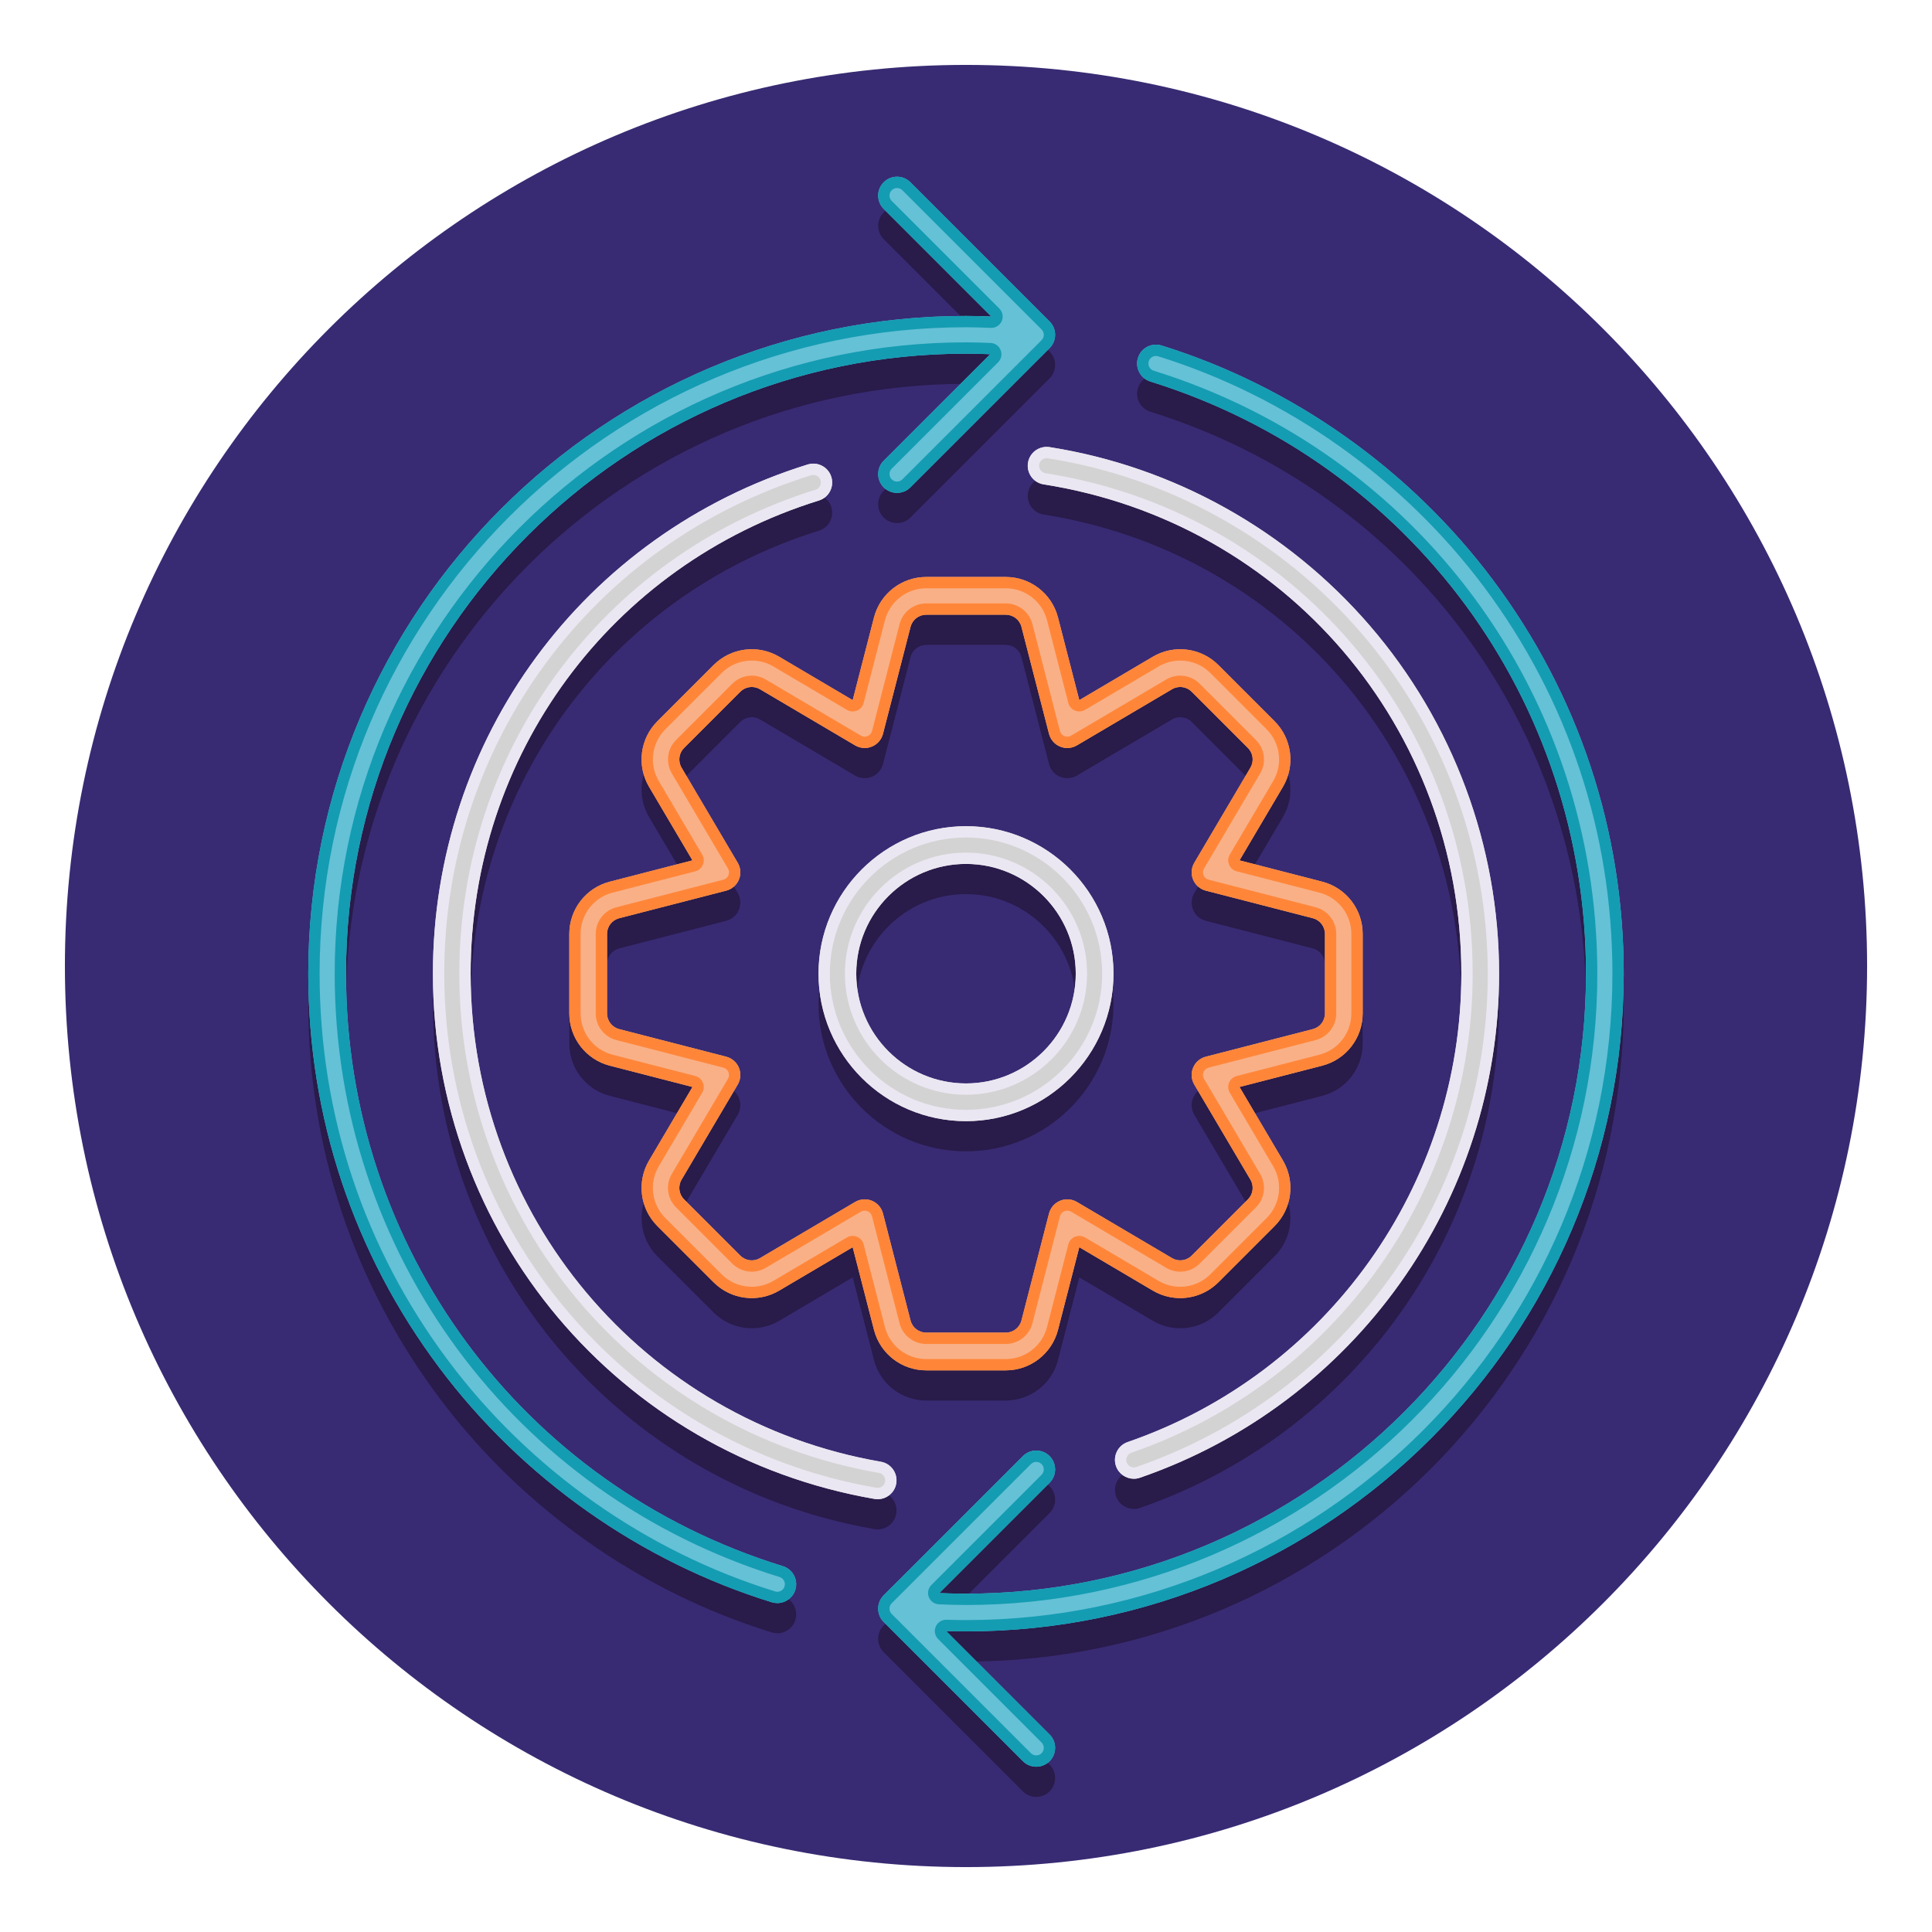
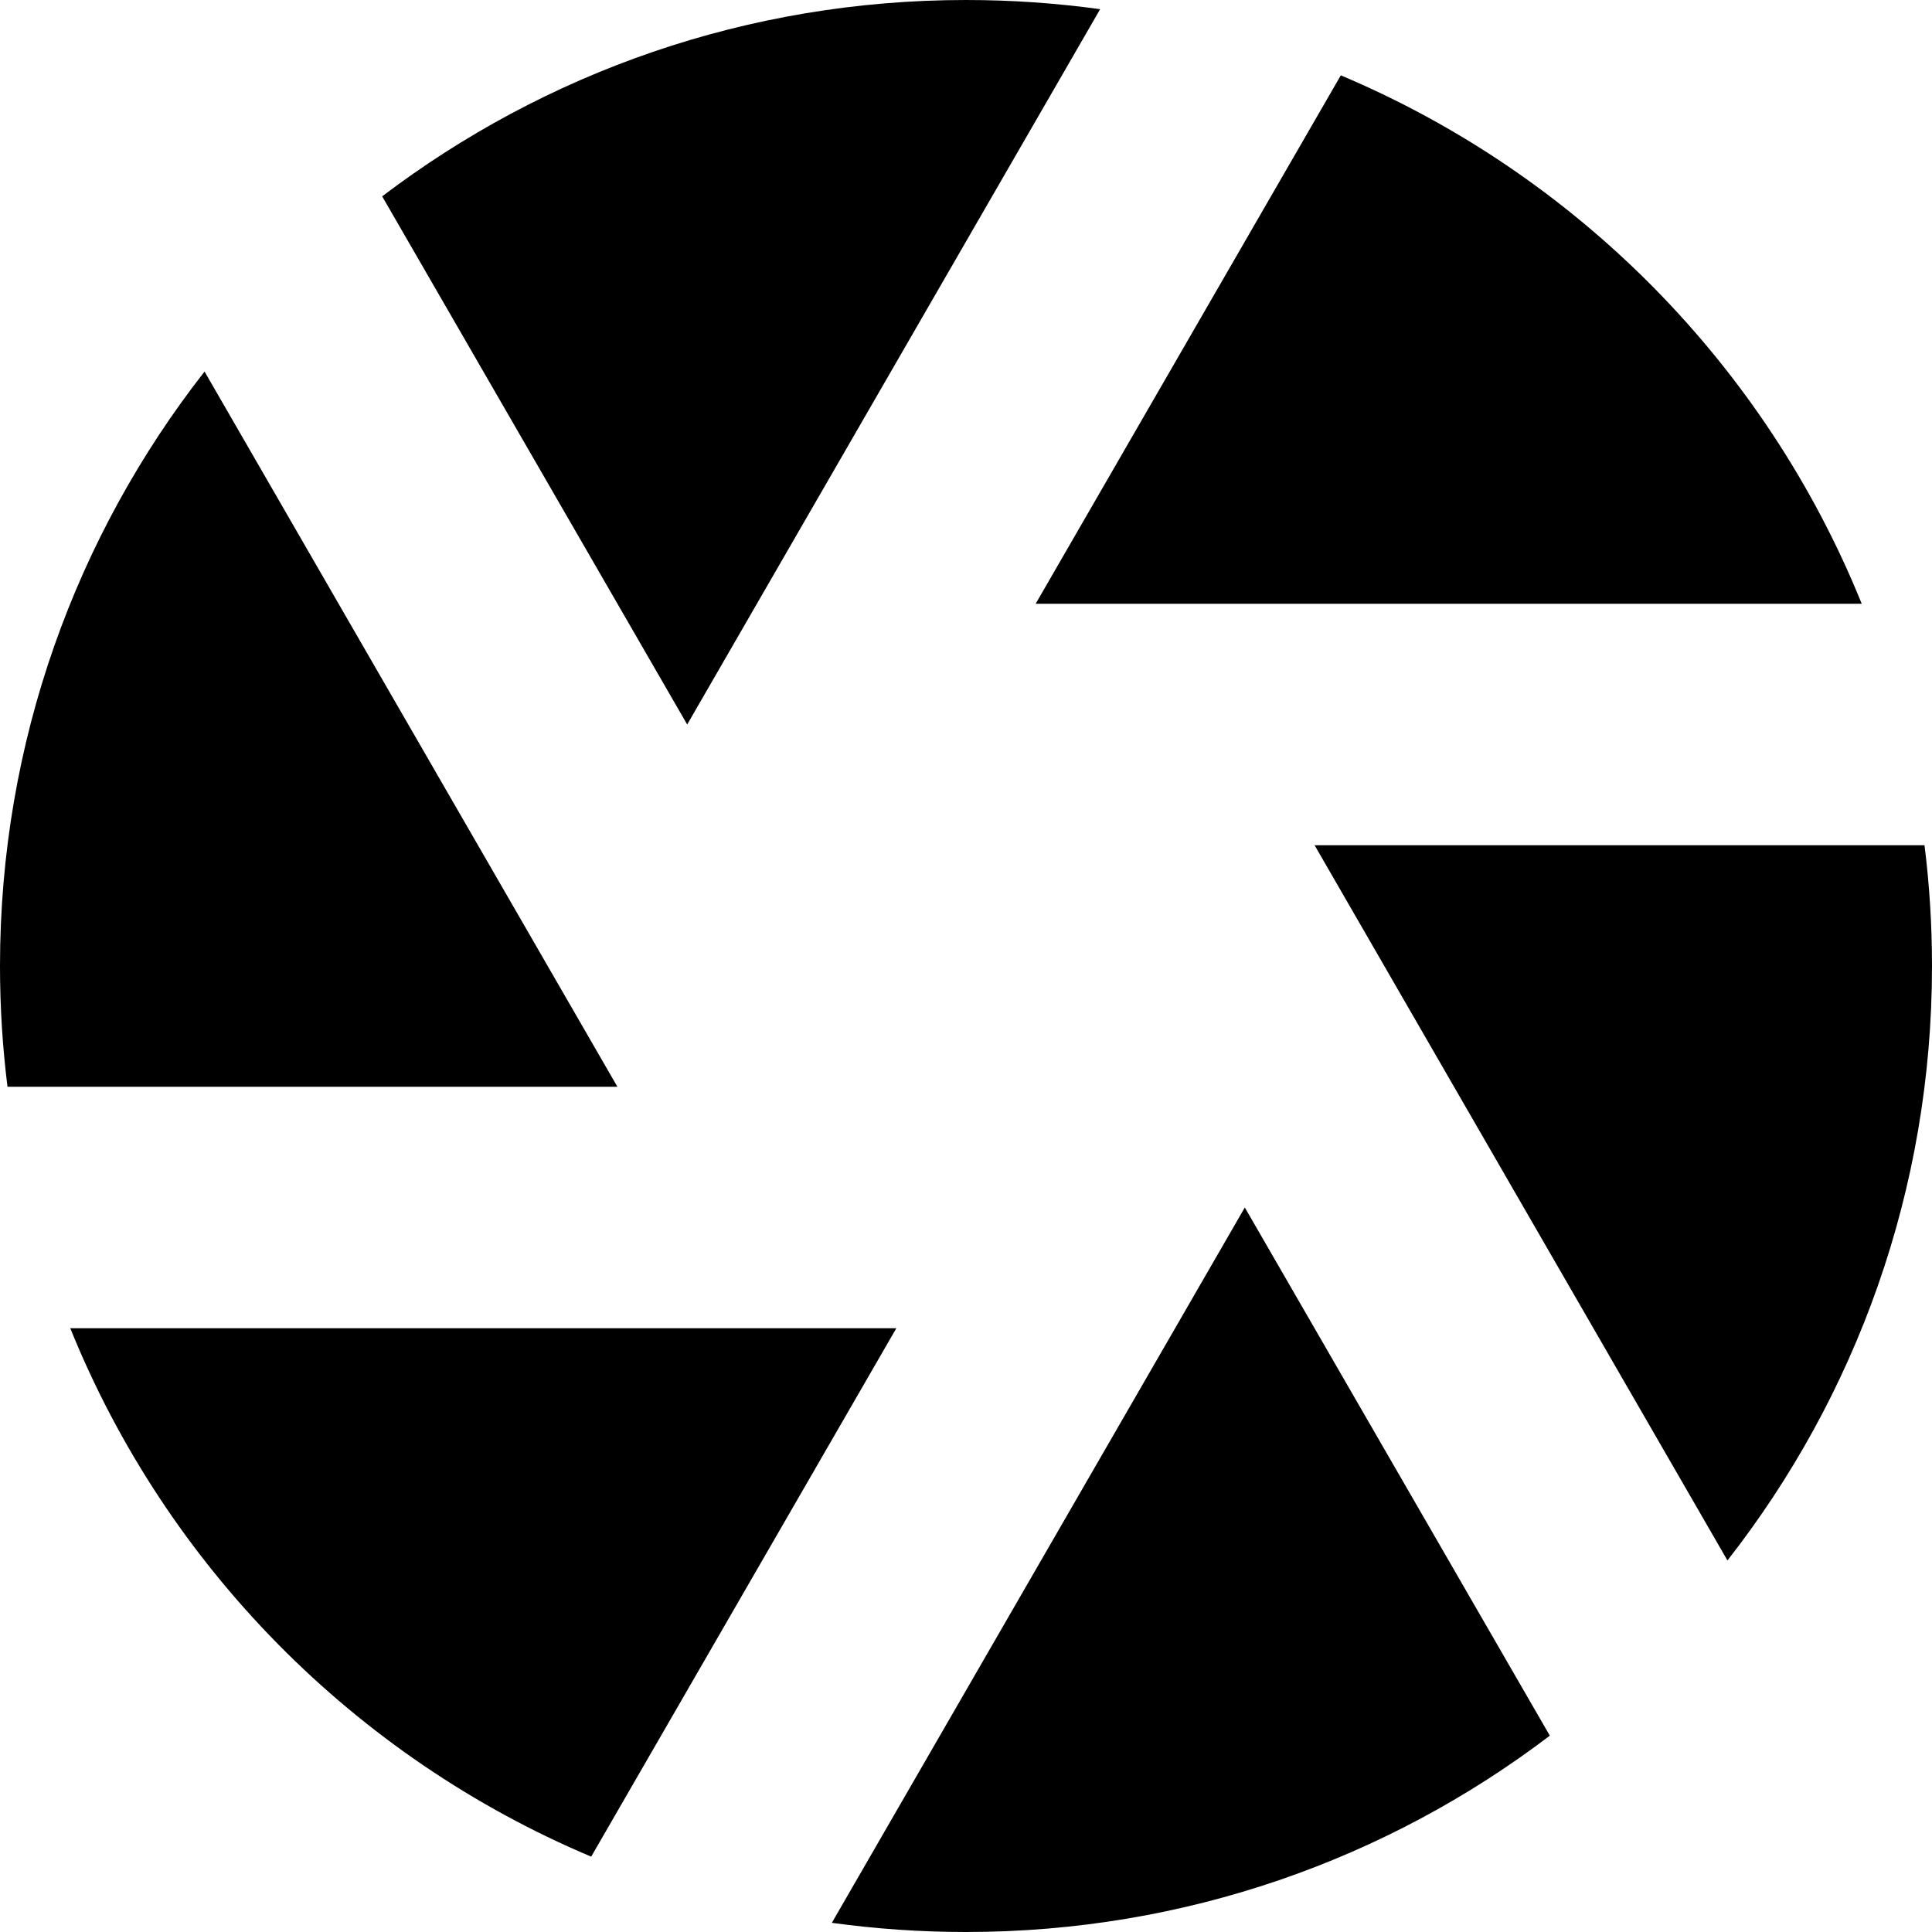
- <svg xmlns="http://www.w3.org/2000/svg" version="1.1" id="Layer_1" x="0px" y="0px" viewBox="0 0 256 256" style="enable-background:new 0 0 256 256;" xml:space="preserve">
-   <style type="text/css">
- 	.st0{fill:#382B73;}
- 	.st1{fill:#291B4A;}
- 	.st2{fill:#ED9ABC;}
- 	.st3{fill:#E54890;}
- 	.st4{fill:#D3D3D3;}
- 	.st5{fill:#EBE7F2;}
- 	.st6{fill:#F9B087;}
- 	.st7{fill:#FF8639;}
- 	.st8{fill:#65C1D6;}
- 	.st9{fill:#149CB2;}
- </style>
-   <g>
-     <g>
-       <g>
-         <g>
-           <g>
-             <circle class="st0" cx="128" cy="128" r="119.4" />
-           </g>
-         </g>
-       </g>
-     </g>
-     <g>
-       <g>
-         <g>
-           <g>
-             <path class="st1" d="M139.076,196.939c-0.977-0.977-2.559-0.977-3.535,0l-18.447,18.446c-0.469,0.469-0.732,1.104-0.732,1.768       s0.263,1.299,0.732,1.768l18.447,18.447c0.488,0.488,1.128,0.732,1.768,0.732s1.279-0.244,1.768-0.732       c0.977-0.977,0.977-2.559,0-3.535l-13.706-13.706c0.877,0.026,1.754,0.043,2.629,0.043c48.057,0,87.153-39.097,87.153-87.153       c0-18.967-5.987-36.999-17.315-52.146c-10.952-14.645-26.551-25.685-43.923-31.088c-1.318-0.412-2.719,0.326-3.129,1.645       s0.326,2.72,1.645,3.129c34.525,10.739,57.723,42.271,57.723,78.461c0,45.3-36.854,82.153-82.153,82.153       c-1.174,0-2.352-0.04-3.529-0.09l14.605-14.605C140.053,199.498,140.053,197.916,139.076,196.939z" />
-           </g>
-         </g>
-       </g>
-       <g>
-         <g>
-           <g>
-             <path class="st1" d="M40.847,133.017c0,19,6.006,37.057,17.37,52.219c10.987,14.66,26.629,25.694,44.044,31.07       c0.246,0.076,0.494,0.112,0.738,0.112c1.067,0,2.056-0.689,2.388-1.764c0.407-1.319-0.332-2.719-1.651-3.126       c-34.625-10.688-57.888-42.24-57.888-78.512c0-45.3,36.854-82.153,82.153-82.153c1.063,0,2.129,0.039,3.194,0.08l-14.1,14.1       c-0.977,0.977-0.977,2.559,0,3.535c0.488,0.488,1.128,0.732,1.768,0.732s1.28-0.244,1.768-0.732l18.447-18.447       c0.977-0.977,0.977-2.559,0-3.535l-18.447-18.447c-0.976-0.977-2.56-0.977-3.535,0c-0.977,0.977-0.977,2.559,0,3.535       l14.263,14.263c-1.119-0.042-2.24-0.084-3.357-0.084C79.943,45.863,40.847,84.96,40.847,133.017z" />
-           </g>
-         </g>
-       </g>
-       <g>
-         <g>
-           <g>
-             <path class="st1" d="M75.436,127.748v10.538c0,3.258,2.203,6.103,5.358,6.919l10.961,2.825L86,157.78       c-1.652,2.808-1.198,6.377,1.105,8.679l7.452,7.451c2.303,2.305,5.874,2.757,8.682,1.104l9.747-5.753l2.825,10.964       c0.817,3.153,3.663,5.355,6.919,5.355h10.538c3.257,0,6.102-2.202,6.92-5.358l2.824-10.961l9.749,5.754       c2.808,1.653,6.378,1.199,8.681-1.105l7.451-7.451c2.304-2.303,2.758-5.872,1.104-8.682l-5.754-9.747l10.963-2.826       c3.154-0.815,5.356-3.66,5.356-6.918v-10.538c0-3.258-2.202-6.104-5.358-6.92l-10.961-2.825l5.755-9.75       c1.652-2.807,1.198-6.376-1.105-8.679l-7.451-7.451c-2.303-2.305-5.874-2.757-8.683-1.104l-9.747,5.753l-2.825-10.963       c-0.816-3.153-3.662-5.356-6.919-5.356h-10.538c-3.257,0-6.103,2.203-6.92,5.359l-2.824,10.96l-9.749-5.754       c-2.805-1.652-6.375-1.199-8.68,1.105l-7.452,7.451c-2.303,2.302-2.758,5.871-1.104,8.682l5.753,9.747l-10.963,2.826       C77.639,121.645,75.436,124.49,75.436,127.748z M82.042,125.67l14.18-3.654c0.761-0.196,1.385-0.738,1.686-1.464       c0.301-0.727,0.243-1.551-0.157-2.228l-7.441-12.606c-0.497-0.845-0.361-1.917,0.331-2.608l7.452-7.451       c0.692-0.692,1.765-0.829,2.606-0.333l12.609,7.442c0.677,0.397,1.501,0.455,2.227,0.156c0.726-0.301,1.269-0.925,1.464-1.686       l3.652-14.176c0.246-0.948,1.101-1.61,2.08-1.61h10.538c0.979,0,1.833,0.662,2.078,1.607l3.653,14.179       c0.196,0.761,0.738,1.385,1.464,1.686c0.727,0.303,1.553,0.242,2.228-0.156l12.607-7.441c0.842-0.497,1.915-0.36,2.608,0.332       l7.451,7.451c0.691,0.692,0.828,1.765,0.333,2.605l-7.443,12.609c-0.399,0.676-0.457,1.501-0.156,2.228       c0.301,0.726,0.925,1.268,1.686,1.464l14.178,3.653c0.947,0.245,1.608,1.101,1.608,2.079v10.538       c0,0.979-0.661,1.833-1.606,2.077l-14.18,3.654c-0.761,0.196-1.385,0.738-1.686,1.464c-0.301,0.727-0.243,1.552,0.156,2.228       l7.442,12.606c0.496,0.844,0.359,1.916-0.332,2.608l-7.451,7.451c-0.691,0.692-1.766,0.829-2.606,0.333l-12.609-7.442       c-0.676-0.398-1.502-0.456-2.228-0.156c-0.726,0.301-1.268,0.925-1.464,1.686l-3.652,14.177       c-0.246,0.947-1.101,1.609-2.079,1.609h-10.538c-0.979,0-1.834-0.662-2.079-1.606L117,164.795       c-0.196-0.761-0.738-1.385-1.464-1.686c-0.307-0.128-0.632-0.19-0.957-0.19c-0.441,0-0.881,0.117-1.271,0.347l-12.607,7.441       c-0.844,0.497-1.915,0.36-2.608-0.332l-7.452-7.451c-0.692-0.691-0.828-1.764-0.333-2.605l7.443-12.609       c0.399-0.677,0.458-1.501,0.157-2.228c-0.3-0.726-0.925-1.268-1.686-1.464l-14.178-3.653c-0.947-0.245-1.608-1.1-1.608-2.078       v-10.538C80.436,126.77,81.098,125.914,82.042,125.67z" />
-           </g>
-         </g>
-       </g>
-       <g>
-         <g>
-           <g>
-             <path class="st1" d="M147.543,133.017c0-10.776-8.767-19.543-19.543-19.543c-10.776,0-19.543,8.767-19.543,19.543       S117.224,152.56,128,152.56C138.776,152.56,147.543,143.793,147.543,133.017z M113.457,133.017       c0-8.019,6.524-14.543,14.543-14.543c8.019,0,14.543,6.524,14.543,14.543S136.019,147.56,128,147.56       C119.981,147.56,113.457,141.035,113.457,133.017z" />
-           </g>
-         </g>
-       </g>
-       <g>
-         <g>
-           <g>
-             <path class="st1" d="M149.421,195.079c-1.306,0.45-1.998,1.874-1.548,3.179c0.357,1.035,1.326,1.686,2.363,1.686       c0.271,0,0.546-0.045,0.815-0.138c28.462-9.821,47.585-36.662,47.585-66.789c0-16.931-6.082-33.307-17.126-46.111       c-10.928-12.67-25.999-21.073-42.439-23.662c-1.369-0.213-2.644,0.718-2.858,2.081s0.717,2.644,2.081,2.858       c32.067,5.049,55.343,32.315,55.343,64.834C193.637,161.012,175.868,185.953,149.421,195.079z" />
-           </g>
-         </g>
-       </g>
-       <g>
-         <g>
-           <g>
-             <path class="st1" d="M108.51,70.321c1.319-0.409,2.056-1.811,1.646-3.129c-0.41-1.319-1.812-2.055-3.129-1.646       c-29.706,9.225-49.664,36.339-49.664,67.471c0,34.458,24.604,63.729,58.504,69.598c0.144,0.025,0.288,0.037,0.429,0.037       c1.193,0,2.25-0.857,2.46-2.073c0.235-1.36-0.676-2.654-2.037-2.89c-31.497-5.454-54.357-32.652-54.357-64.672       C62.364,104.088,80.909,78.893,108.51,70.321z" />
-           </g>
-         </g>
-       </g>
-     </g>
-     <g>
-       <g>
-         <g>
-           <g>
-             <path class="st6" d="M75.436,123.748v10.538c0,3.258,2.203,6.103,5.358,6.919l10.961,2.825L86,153.78       c-1.652,2.808-1.198,6.377,1.105,8.679l7.452,7.451c2.303,2.305,5.874,2.757,8.682,1.104l9.747-5.753l2.825,10.964       c0.817,3.153,3.663,5.355,6.919,5.355h10.538c3.257,0,6.102-2.202,6.92-5.358l2.824-10.961l9.749,5.754       c2.808,1.652,6.378,1.199,8.681-1.105l7.451-7.451c2.304-2.303,2.758-5.872,1.104-8.682l-5.754-9.747l10.963-2.826       c3.154-0.815,5.356-3.66,5.356-6.918v-10.538c0-3.258-2.202-6.104-5.358-6.92l-10.961-2.825l5.755-9.75       c1.652-2.807,1.198-6.376-1.105-8.679l-7.451-7.451c-2.303-2.305-5.874-2.757-8.683-1.104l-9.747,5.753l-2.825-10.963       c-0.816-3.153-3.662-5.356-6.919-5.356h-10.538c-3.257,0-6.103,2.203-6.92,5.359l-2.824,10.96l-9.749-5.754       c-2.805-1.653-6.375-1.199-8.68,1.105l-7.452,7.451c-2.303,2.302-2.758,5.871-1.104,8.682l5.753,9.747l-10.963,2.826       C77.639,117.645,75.436,120.49,75.436,123.748z M82.042,121.67l14.18-3.654c0.761-0.196,1.385-0.738,1.686-1.464       c0.301-0.727,0.243-1.551-0.157-2.228l-7.441-12.606c-0.497-0.845-0.361-1.917,0.331-2.608l7.452-7.451       c0.692-0.692,1.765-0.829,2.606-0.333l12.609,7.442c0.677,0.397,1.501,0.455,2.227,0.156c0.726-0.301,1.269-0.925,1.464-1.686       l3.652-14.176c0.246-0.948,1.101-1.61,2.08-1.61h10.538c0.979,0,1.833,0.662,2.078,1.607l3.653,14.179       c0.196,0.761,0.738,1.385,1.464,1.686c0.727,0.303,1.553,0.242,2.228-0.156l12.607-7.441c0.842-0.498,1.915-0.361,2.608,0.332       l7.451,7.451c0.691,0.692,0.828,1.765,0.333,2.605l-7.443,12.609c-0.399,0.676-0.457,1.501-0.156,2.228       c0.301,0.726,0.925,1.268,1.686,1.464l14.178,3.653c0.947,0.245,1.608,1.101,1.608,2.079v10.538       c0,0.979-0.661,1.833-1.606,2.077l-14.18,3.654c-0.761,0.196-1.385,0.738-1.686,1.464c-0.301,0.727-0.243,1.552,0.156,2.228       l7.442,12.606c0.496,0.844,0.359,1.916-0.332,2.608l-7.451,7.451c-0.691,0.692-1.766,0.829-2.606,0.333l-12.609-7.442       c-0.676-0.398-1.502-0.456-2.228-0.156c-0.726,0.301-1.268,0.925-1.464,1.686l-3.652,14.177       c-0.246,0.947-1.101,1.609-2.079,1.609h-10.538c-0.979,0-1.834-0.662-2.079-1.606L117,160.795       c-0.196-0.761-0.738-1.385-1.464-1.686c-0.307-0.128-0.632-0.19-0.957-0.19c-0.441,0-0.881,0.117-1.271,0.347l-12.607,7.441       c-0.844,0.498-1.915,0.36-2.608-0.332l-7.452-7.451c-0.692-0.691-0.828-1.764-0.333-2.605l7.443-12.609       c0.399-0.677,0.458-1.501,0.157-2.228c-0.3-0.726-0.925-1.268-1.686-1.464l-14.178-3.653c-0.947-0.245-1.608-1.1-1.608-2.078       v-10.538C80.436,122.77,81.098,121.914,82.042,121.67z" />
-           </g>
-         </g>
-       </g>
-       <g>
-         <g>
-           <g>
-             <g>
-               <path class="st7" d="M75.436,123.748v10.538c0,3.258,2.203,6.103,5.358,6.919l10.961,2.825L86,153.78        c-1.652,2.808-1.198,6.377,1.105,8.679l7.452,7.451c1.377,1.378,3.206,2.093,5.055,2.093c1.244,0,2.497-0.324,3.627-0.989        l9.747-5.753l2.825,10.964c0.817,3.153,3.663,5.355,6.919,5.355h10.538c3.257,0,6.102-2.202,6.92-5.358l2.824-10.961        l9.749,5.754c1.129,0.665,2.381,0.989,3.625,0.989c1.849,0,3.679-0.716,5.055-2.094l7.451-7.451        c2.304-2.303,2.758-5.872,1.104-8.682l-5.754-9.747l10.963-2.826c3.154-0.815,5.356-3.66,5.356-6.918v-10.538        c0-3.258-2.202-6.104-5.358-6.92l-10.961-2.825l5.755-9.75c1.652-2.807,1.198-6.376-1.105-8.679l-7.451-7.451        c-1.377-1.378-3.206-2.093-5.055-2.093c-1.244,0-2.498,0.324-3.627,0.989l-9.747,5.753l-2.825-10.963        c-0.816-3.153-3.662-5.356-6.919-5.356h-10.538c-3.257,0-6.103,2.203-6.92,5.359l-2.824,10.96l-9.749-5.754        c-1.128-0.665-2.379-0.989-3.623-0.989c-1.849,0-3.679,0.716-5.057,2.094l-7.452,7.451c-2.303,2.302-2.758,5.871-1.104,8.682        l5.753,9.747l-10.963,2.826C77.639,117.645,75.436,120.49,75.436,123.748z M92.13,115.456        c0.456-0.118,0.831-0.443,1.011-0.879s0.146-0.93-0.094-1.336l-5.753-9.746c-1.307-2.22-0.949-5.041,0.871-6.86l7.452-7.451        c1.068-1.067,2.487-1.655,3.997-1.655c1.005,0,1.994,0.27,2.86,0.781l9.749,5.754c0.234,0.138,0.498,0.208,0.763,0.208        c0.194,0,0.39-0.038,0.574-0.114c0.435-0.18,0.761-0.555,0.878-1.011l2.824-10.958c0.646-2.494,2.895-4.236,5.468-4.236        h10.538c2.574,0,4.822,1.74,5.466,4.231l2.825,10.963c0.118,0.457,0.443,0.831,0.878,1.011        c0.184,0.076,0.38,0.114,0.574,0.114c0.265,0,0.528-0.07,0.763-0.208l9.745-5.752c0.869-0.511,1.861-0.782,2.867-0.782        c1.51,0,2.929,0.587,3.995,1.654l7.451,7.451c1.82,1.819,2.179,4.639,0.874,6.855l-5.755,9.75        c-0.24,0.406-0.274,0.901-0.094,1.336c0.18,0.436,0.555,0.761,1.011,0.879l10.96,2.825c2.493,0.645,4.234,2.893,4.234,5.468        v10.538c0,2.574-1.74,4.822-4.231,5.465l-10.963,2.826c-0.456,0.118-0.831,0.443-1.011,0.879s-0.146,0.931,0.094,1.336        l5.753,9.745c1.306,2.22,0.948,5.041-0.872,6.86l-7.452,7.451c-1.066,1.067-2.484,1.654-3.994,1.654        c-1.005,0-1.996-0.27-2.863-0.78l-9.749-5.754c-0.234-0.138-0.498-0.208-0.763-0.208c-0.194,0-0.39,0.038-0.574,0.114        c-0.436,0.18-0.761,0.555-0.878,1.011l-2.824,10.959c-0.647,2.493-2.895,4.235-5.468,4.235h-10.538        c-2.574,0-4.822-1.74-5.467-4.23l-2.825-10.964c-0.118-0.457-0.443-0.831-0.878-1.011c-0.184-0.076-0.38-0.114-0.574-0.114        c-0.265,0-0.528,0.07-0.763,0.208l-9.745,5.752c-0.869,0.511-1.86,0.781-2.866,0.781c-1.51,0-2.929-0.587-3.995-1.654        l-7.452-7.451c-1.82-1.819-2.179-4.638-0.874-6.855l5.755-9.75c0.24-0.406,0.274-0.901,0.094-1.336        c-0.18-0.436-0.555-0.761-1.011-0.879l-10.96-2.825c-2.493-0.645-4.234-2.893-4.234-5.467v-10.538        c0-2.574,1.74-4.823,4.231-5.466L92.13,115.456z" />
-               <path class="st7" d="M81.67,137.817l14.177,3.653c0.303,0.078,0.555,0.297,0.674,0.585c0.12,0.289,0.096,0.622-0.063,0.891        l-7.444,12.611c-0.842,1.432-0.61,3.252,0.565,4.427l7.452,7.451c0.69,0.689,1.606,1.069,2.58,1.069        c0.65,0,1.29-0.175,1.851-0.506l12.606-7.441c0.155-0.091,0.331-0.139,0.509-0.139c0.132,0,0.26,0.025,0.382,0.076        c0.289,0.12,0.508,0.372,0.586,0.674l3.654,14.182c0.416,1.607,1.868,2.73,3.531,2.73h10.538c1.661,0,3.113-1.124,3.532-2.735        l3.652-14.176c0.078-0.303,0.297-0.555,0.584-0.674c0.122-0.051,0.252-0.076,0.384-0.076c0.179,0,0.355,0.048,0.508,0.138        l12.61,7.443c0.56,0.33,1.199,0.505,1.849,0.505c0.976,0,1.892-0.38,2.58-1.069l7.452-7.452        c1.174-1.175,1.406-2.997,0.562-4.431l-7.443-12.607c-0.158-0.268-0.182-0.601-0.062-0.89c0.12-0.289,0.372-0.508,0.674-0.586        l14.18-3.655c1.608-0.415,2.731-1.867,2.731-3.53v-10.538c0-1.663-1.124-3.115-2.734-3.532l-14.177-3.653        c-0.303-0.078-0.555-0.297-0.674-0.585c-0.12-0.29-0.097-0.623,0.062-0.891l7.444-12.611c0.842-1.43,0.61-3.25-0.565-4.427        l-7.451-7.451c-0.69-0.69-1.606-1.069-2.581-1.07c-0.651,0-1.292,0.176-1.851,0.506l-12.608,7.441        c-0.154,0.091-0.33,0.139-0.509,0.139c-0.131,0-0.259-0.026-0.382-0.077c-0.289-0.12-0.508-0.372-0.586-0.674L136.8,82.683        c-0.417-1.608-1.869-2.731-3.53-2.731h-10.538c-1.662,0-3.115,1.124-3.532,2.736l-3.652,14.176        c-0.078,0.302-0.297,0.554-0.583,0.672c-0.123,0.051-0.253,0.076-0.385,0.076c-0.18,0-0.357-0.048-0.508-0.137l-12.61-7.443        c-0.56-0.33-1.199-0.504-1.848-0.505c-0.975,0-1.891,0.38-2.58,1.069l-7.451,7.451c-1.175,1.175-1.407,2.996-0.563,4.432        l7.441,12.606c0.159,0.269,0.182,0.602,0.063,0.892c-0.119,0.288-0.371,0.507-0.674,0.585l-14.181,3.655        c-1.608,0.416-2.731,1.867-2.731,3.531v10.538C78.936,135.948,80.06,137.4,81.67,137.817z M80.436,123.748        c0-0.979,0.662-1.834,1.606-2.078l14.18-3.654c0.761-0.196,1.385-0.738,1.686-1.464c0.301-0.727,0.243-1.551-0.157-2.228        l-7.441-12.606c-0.497-0.845-0.361-1.917,0.331-2.608l7.452-7.451c0.414-0.414,0.964-0.63,1.52-0.629        c0.373,0,0.748,0.097,1.086,0.296l12.609,7.442c0.39,0.229,0.83,0.345,1.271,0.345c0.324,0,0.649-0.063,0.956-0.189        c0.726-0.301,1.269-0.925,1.464-1.686l3.652-14.176c0.246-0.948,1.101-1.61,2.08-1.61h10.538c0.979,0,1.833,0.662,2.078,1.607        l3.653,14.179c0.196,0.761,0.738,1.385,1.464,1.686c0.307,0.128,0.632,0.191,0.956,0.191c0.442,0,0.882-0.117,1.271-0.347        l12.607-7.441c0.339-0.2,0.715-0.298,1.088-0.298c0.555,0,1.106,0.216,1.52,0.63l7.451,7.451        c0.691,0.692,0.828,1.765,0.333,2.605l-7.443,12.609c-0.399,0.676-0.457,1.501-0.156,2.228        c0.301,0.726,0.925,1.268,1.686,1.464l14.178,3.653c0.947,0.245,1.608,1.101,1.608,2.079v10.538        c0,0.979-0.661,1.833-1.606,2.077l-14.18,3.654c-0.761,0.196-1.385,0.738-1.686,1.464c-0.301,0.727-0.243,1.552,0.156,2.228        l7.442,12.606c0.496,0.844,0.359,1.916-0.332,2.608l-7.451,7.451c-0.414,0.414-0.964,0.629-1.52,0.629        c-0.373,0-0.749-0.097-1.087-0.296l-12.609-7.442c-0.39-0.23-0.829-0.346-1.271-0.346c-0.324,0-0.65,0.063-0.957,0.19        c-0.726,0.301-1.268,0.925-1.464,1.686l-3.652,14.177c-0.246,0.947-1.101,1.609-2.079,1.609h-10.538        c-0.979,0-1.834-0.662-2.079-1.606L117,160.795c-0.196-0.761-0.738-1.385-1.464-1.686c-0.307-0.128-0.632-0.19-0.957-0.19        c-0.441,0-0.881,0.117-1.271,0.347l-12.607,7.441c-0.339,0.2-0.715,0.298-1.089,0.298c-0.555,0-1.105-0.216-1.519-0.63        l-7.452-7.451c-0.692-0.691-0.828-1.764-0.333-2.605l7.443-12.609c0.399-0.677,0.458-1.501,0.157-2.228        c-0.3-0.726-0.925-1.268-1.686-1.464l-14.178-3.653c-0.947-0.245-1.608-1.1-1.608-2.078V123.748z" />
-             </g>
-           </g>
-         </g>
-       </g>
-       <g>
-         <g>
-           <g>
-             <path class="st4" d="M147.543,129.017c0-10.776-8.767-19.543-19.543-19.543c-10.776,0-19.543,8.767-19.543,19.543       S117.224,148.56,128,148.56C138.776,148.56,147.543,139.793,147.543,129.017z M113.457,129.017       c0-8.019,6.524-14.543,14.543-14.543c8.019,0,14.543,6.524,14.543,14.543S136.019,143.56,128,143.56       C119.981,143.56,113.457,137.035,113.457,129.017z" />
-           </g>
-         </g>
-       </g>
-       <g>
-         <g>
-           <g>
-             <g>
-               <path class="st8" d="M128,211.17c-2.823,0-5.671-0.145-8.465-0.431c-1.378-0.141-2.601,0.859-2.741,2.233        c-0.141,1.373,0.859,2.601,2.232,2.741c2.962,0.303,5.981,0.456,8.974,0.456c48.057,0,87.153-39.097,87.153-87.153        c0-18.967-5.987-36.999-17.315-52.146c-10.952-14.645-26.551-25.685-43.923-31.088c-1.318-0.411-2.719,0.325-3.129,1.645        c-0.41,1.318,0.326,2.72,1.645,3.129c34.525,10.739,57.723,42.271,57.723,78.461C210.153,174.316,173.3,211.17,128,211.17z" />
-             </g>
-           </g>
-         </g>
-         <g>
-           <g>
-             <g>
-               <path class="st8" d="M128,46.863c2.768,0,5.556,0.139,8.286,0.412c1.377,0.138,2.599-0.865,2.736-2.238        c0.138-1.374-0.864-2.599-2.238-2.736c-2.896-0.29-5.851-0.438-8.784-0.438c-48.057,0-87.153,39.097-87.153,87.153        c0,19,6.006,37.057,17.37,52.219c10.987,14.66,26.629,25.694,44.044,31.07c0.246,0.076,0.494,0.112,0.738,0.112        c1.067,0,2.056-0.689,2.388-1.764c0.407-1.319-0.332-2.719-1.651-3.126c-34.625-10.688-57.888-42.24-57.888-78.512        C45.847,83.717,82.701,46.863,128,46.863z" />
-             </g>
-           </g>
-         </g>
-         <g>
-           <g>
-             <g>
-               <path class="st8" d="M117.094,64.578c0.488,0.488,1.128,0.732,1.768,0.732s1.28-0.244,1.768-0.732l18.447-18.447        c0.977-0.977,0.977-2.559,0-3.535l-18.447-18.447c-0.976-0.977-2.56-0.977-3.535,0c-0.977,0.977-0.977,2.559,0,3.535        l16.679,16.68l-16.679,16.68C116.118,62.02,116.118,63.602,117.094,64.578z" />
-             </g>
-           </g>
-         </g>
-         <g>
-           <g>
-             <g>
-               <path class="st8" d="M139.076,192.939c-0.977-0.977-2.559-0.977-3.535,0l-18.447,18.446c-0.469,0.469-0.732,1.104-0.732,1.768        s0.263,1.299,0.732,1.768l18.447,18.447c0.488,0.488,1.128,0.732,1.768,0.732s1.279-0.244,1.768-0.732        c0.977-0.977,0.977-2.559,0-3.535l-16.679-16.68l16.679-16.679C140.053,195.498,140.053,193.916,139.076,192.939z" />
-             </g>
-           </g>
-         </g>
-       </g>
-       <g>
-         <g>
-           <g>
-             <path class="st4" d="M149.421,191.079c-1.306,0.45-1.998,1.874-1.548,3.179c0.357,1.035,1.326,1.686,2.363,1.686       c0.271,0,0.546-0.045,0.815-0.138c28.462-9.821,47.585-36.662,47.585-66.789c0-16.931-6.082-33.307-17.126-46.111       c-10.928-12.67-25.999-21.073-42.439-23.662c-1.369-0.207-2.644,0.717-2.858,2.081c-0.215,1.363,0.717,2.644,2.081,2.858       c32.067,5.049,55.343,32.315,55.343,64.834C193.637,157.012,175.868,181.953,149.421,191.079z" />
-           </g>
-         </g>
-       </g>
-       <g>
-         <g>
-           <g>
-             <path class="st4" d="M108.51,66.321c1.319-0.409,2.056-1.811,1.646-3.129c-0.41-1.319-1.812-2.054-3.129-1.646       c-29.706,9.225-49.664,36.339-49.664,67.471c0,34.458,24.604,63.729,58.504,69.598c0.144,0.025,0.288,0.037,0.429,0.037       c1.193,0,2.25-0.857,2.46-2.073c0.235-1.36-0.676-2.654-2.037-2.89c-31.497-5.454-54.357-32.652-54.357-64.672       C62.364,100.088,80.909,74.893,108.51,66.321z" />
-           </g>
-         </g>
-       </g>
-       <g>
-         <g>
-           <g>
-             <g>
-               <path class="st9" d="M139.076,192.939c-0.488-0.488-1.128-0.732-1.768-0.732s-1.279,0.244-1.768,0.732l-18.447,18.446        c-0.469,0.469-0.732,1.104-0.732,1.768s0.263,1.299,0.732,1.768l18.447,18.447c0.488,0.488,1.128,0.732,1.768,0.732        s1.279-0.244,1.768-0.732c0.977-0.977,0.977-2.559,0-3.535l-13.706-13.706c0.877,0.026,1.754,0.043,2.629,0.043        c48.057,0,87.153-39.097,87.153-87.153c0-18.967-5.987-36.999-17.315-52.146c-10.952-14.645-26.551-25.685-43.923-31.088        c-0.248-0.077-0.498-0.114-0.744-0.114c-1.065,0-2.051,0.687-2.384,1.759c-0.41,1.318,0.326,2.72,1.645,3.129        c34.525,10.739,57.723,42.271,57.723,78.461c0,45.3-36.854,82.153-82.153,82.153c-1.174,0-2.352-0.04-3.529-0.09        l14.605-14.605C140.053,195.498,140.053,193.916,139.076,192.939z M138.016,195.414L123.41,210.02        c-0.421,0.421-0.553,1.051-0.337,1.605c0.216,0.554,0.74,0.929,1.334,0.954c1.065,0.045,2.326,0.091,3.593,0.091        c46.127,0,83.653-37.527,83.653-83.653c0-36.851-23.621-68.958-58.778-79.894c-0.255-0.079-0.463-0.253-0.587-0.489        c-0.124-0.236-0.149-0.507-0.07-0.762c0.131-0.421,0.513-0.704,0.952-0.704c0.1,0,0.2,0.015,0.299,0.046        c17.073,5.31,32.403,16.161,43.167,30.554c11.132,14.886,17.017,32.607,17.017,51.248c0,47.229-38.424,85.653-85.653,85.653        c-0.778,0-1.623-0.014-2.585-0.042c-0.015,0-0.03-0.001-0.045-0.001c-0.597,0-1.139,0.355-1.377,0.905        c-0.244,0.564-0.118,1.22,0.316,1.655l13.706,13.706c0.39,0.39,0.39,1.024,0,1.414c-0.189,0.189-0.44,0.293-0.707,0.293        s-0.518-0.104-0.707-0.293l-18.447-18.448c-0.189-0.188-0.293-0.439-0.293-0.706s0.104-0.518,0.293-0.707L136.602,194        c0.189-0.189,0.44-0.293,0.707-0.293s0.518,0.104,0.707,0.293C138.405,194.39,138.405,195.024,138.016,195.414z" />
-             </g>
-           </g>
-         </g>
-         <g>
-           <g>
-             <g>
-               <path class="st9" d="M40.847,129.017c0,19,6.006,37.057,17.37,52.219c10.987,14.66,26.629,25.694,44.044,31.07        c0.246,0.076,0.494,0.112,0.738,0.112c1.067,0,2.056-0.689,2.388-1.764c0.407-1.319-0.332-2.719-1.651-3.126        c-34.625-10.688-57.888-42.24-57.888-78.512c0-45.3,36.854-82.153,82.153-82.153c1.063,0,2.129,0.039,3.194,0.08l-14.1,14.1        c-0.977,0.977-0.977,2.559,0,3.535c0.488,0.488,1.128,0.732,1.768,0.732s1.28-0.244,1.768-0.732l18.447-18.447        c0.977-0.977,0.977-2.559,0-3.535l-18.447-18.447c-0.488-0.488-1.128-0.732-1.768-0.732s-1.28,0.244-1.768,0.732        c-0.977,0.977-0.977,2.559,0,3.535l14.263,14.263c-1.119-0.042-2.24-0.084-3.357-0.084        C79.943,41.863,40.847,80.96,40.847,129.017z M131.358,43.447c0.594,0,1.135-0.352,1.374-0.9        c0.247-0.566,0.122-1.225-0.314-1.661l-14.263-14.264c-0.39-0.39-0.39-1.024,0.001-1.414c0.188-0.189,0.439-0.292,0.706-0.292        s0.518,0.104,0.707,0.293l18.447,18.447c0.39,0.39,0.39,1.024,0,1.414l-18.447,18.448c-0.188,0.188-0.439,0.292-0.706,0.292        s-0.518-0.104-0.707-0.293c-0.39-0.39-0.39-1.024,0-1.414l14.1-14.1c0.422-0.422,0.553-1.053,0.336-1.608        s-0.743-0.929-1.339-0.951c-1.153-0.044-2.193-0.081-3.251-0.081c-46.127,0-83.653,37.527-83.653,83.653        c0,36.934,23.688,69.061,58.946,79.945c0.255,0.079,0.464,0.252,0.589,0.488c0.125,0.236,0.15,0.507,0.071,0.762        c-0.13,0.422-0.514,0.706-0.954,0.706c-0.099,0-0.198-0.015-0.296-0.046c-17.115-5.283-32.488-16.128-43.286-30.537        c-11.167-14.9-17.07-32.646-17.07-51.319c0-47.229,38.424-85.653,85.653-85.653c1.123,0,2.28,0.044,3.3,0.083        C131.32,43.447,131.339,43.447,131.358,43.447z" />
-             </g>
-           </g>
-         </g>
-       </g>
-       <g>
-         <g>
-           <g>
-             <g>
-               <path class="st5" d="M147.543,129.017c0-10.776-8.767-19.543-19.543-19.543c-10.776,0-19.543,8.767-19.543,19.543        S117.224,148.56,128,148.56C138.776,148.56,147.543,139.793,147.543,129.017z M109.957,129.017        c0-9.949,8.094-18.043,18.043-18.043s18.043,8.094,18.043,18.043S137.949,147.06,128,147.06S109.957,138.966,109.957,129.017z        " />
-               <path class="st5" d="M144.043,129.017c0-8.846-7.197-16.043-16.043-16.043s-16.043,7.197-16.043,16.043        S119.154,145.06,128,145.06S144.043,137.863,144.043,129.017z M113.457,129.017c0-8.019,6.524-14.543,14.543-14.543        c8.019,0,14.543,6.524,14.543,14.543S136.019,143.56,128,143.56C119.981,143.56,113.457,137.035,113.457,129.017z" />
-             </g>
-           </g>
-         </g>
-         <g>
-           <g>
-             <g>
-               <path class="st5" d="M149.421,191.079c-1.306,0.45-1.998,1.874-1.548,3.179c0.357,1.035,1.326,1.686,2.363,1.686        c0.271,0,0.546-0.045,0.815-0.138c28.462-9.821,47.585-36.662,47.585-66.789c0-16.931-6.082-33.307-17.126-46.111        c-10.928-12.67-25.999-21.073-42.439-23.662c-0.129-0.02-0.257-0.029-0.384-0.029c-1.216,0-2.28,0.875-2.475,2.11        c-0.215,1.363,0.717,2.644,2.081,2.858c32.067,5.049,55.343,32.315,55.343,64.834        C193.637,157.012,175.868,181.953,149.421,191.079z M195.137,129.017c0-33.261-23.808-61.151-56.609-66.316        c-0.264-0.042-0.496-0.184-0.653-0.4c-0.157-0.216-0.221-0.48-0.179-0.744c0.077-0.489,0.495-0.844,0.993-0.844        c0.053,0,0.106,0.004,0.15,0.011c16.089,2.534,30.841,10.759,41.537,23.16c10.809,12.532,16.762,28.56,16.762,45.132        c0,29.488-18.717,55.758-46.573,65.371c-0.108,0.037-0.218,0.056-0.327,0.056c-0.426,0-0.806-0.271-0.945-0.675        c-0.087-0.252-0.071-0.524,0.046-0.764c0.117-0.24,0.32-0.42,0.573-0.507C176.962,183.163,195.137,157.652,195.137,129.017z" />
-             </g>
-           </g>
-         </g>
-         <g>
-           <g>
-             <g>
-               <path class="st5" d="M108.51,66.321c1.319-0.409,2.056-1.811,1.646-3.129c-0.333-1.073-1.323-1.759-2.389-1.759        c-0.245,0-0.494,0.036-0.74,0.112c-29.706,9.225-49.664,36.339-49.664,67.471c0,34.458,24.604,63.729,58.504,69.598        c0.144,0.025,0.288,0.037,0.429,0.037c1.193,0,2.25-0.857,2.46-2.073c0.235-1.36-0.676-2.654-2.037-2.89        c-31.497-5.454-54.357-32.652-54.357-64.672C62.364,100.088,80.909,74.893,108.51,66.321z M60.864,129.017        c0,32.751,23.384,60.571,55.601,66.15c0.543,0.094,0.908,0.613,0.814,1.156c-0.083,0.48-0.496,0.829-0.982,0.829        c-0.058,0-0.115-0.005-0.173-0.015c-33.179-5.744-57.26-34.393-57.26-68.12c0-30.471,19.534-57.01,48.607-66.038        c0.097-0.03,0.197-0.045,0.297-0.045c0.441,0,0.826,0.283,0.956,0.703c0.079,0.255,0.054,0.526-0.07,0.762        c-0.124,0.236-0.333,0.41-0.589,0.489C79.832,73.656,60.864,99.427,60.864,129.017z" />
-             </g>
-           </g>
-         </g>
-       </g>
-     </g>
-   </g>
+ <svg xmlns="http://www.w3.org/2000/svg" width="800px" height="800px" viewBox="0 0 16 16" fill="none">
+   <path d="M5.691 6L3.165 1.626C4.508 0.606 6.183 0 8 0C8.377 0 8.748 0.026 9.111 0.076L5.691 6Z" fill="#000000" />
+   <path d="M5.113 9L1.694 3.077C0.632 4.435 0 6.143 0 8C0 8.339 0.021 8.672 0.062 9H5.113Z" fill="#000000" />
+   <path d="M4.896 15.376C2.939 14.551 1.379 12.971 0.582 11H7.423L4.896 15.376Z" fill="#000000" />
+   <path d="M8 16C7.623 16 7.252 15.974 6.889 15.924L10.309 10L12.835 14.374C11.492 15.395 9.817 16 8 16Z" fill="#000000" />
+   <path d="M16 8C16 9.857 15.368 11.566 14.306 12.923L10.887 7H15.938C15.979 7.328 16 7.661 16 8Z" fill="#000000" />
+   <path d="M11.104 0.624C13.06 1.449 14.621 3.029 15.418 5H8.577L11.104 0.624Z" fill="#000000" />
</svg>
